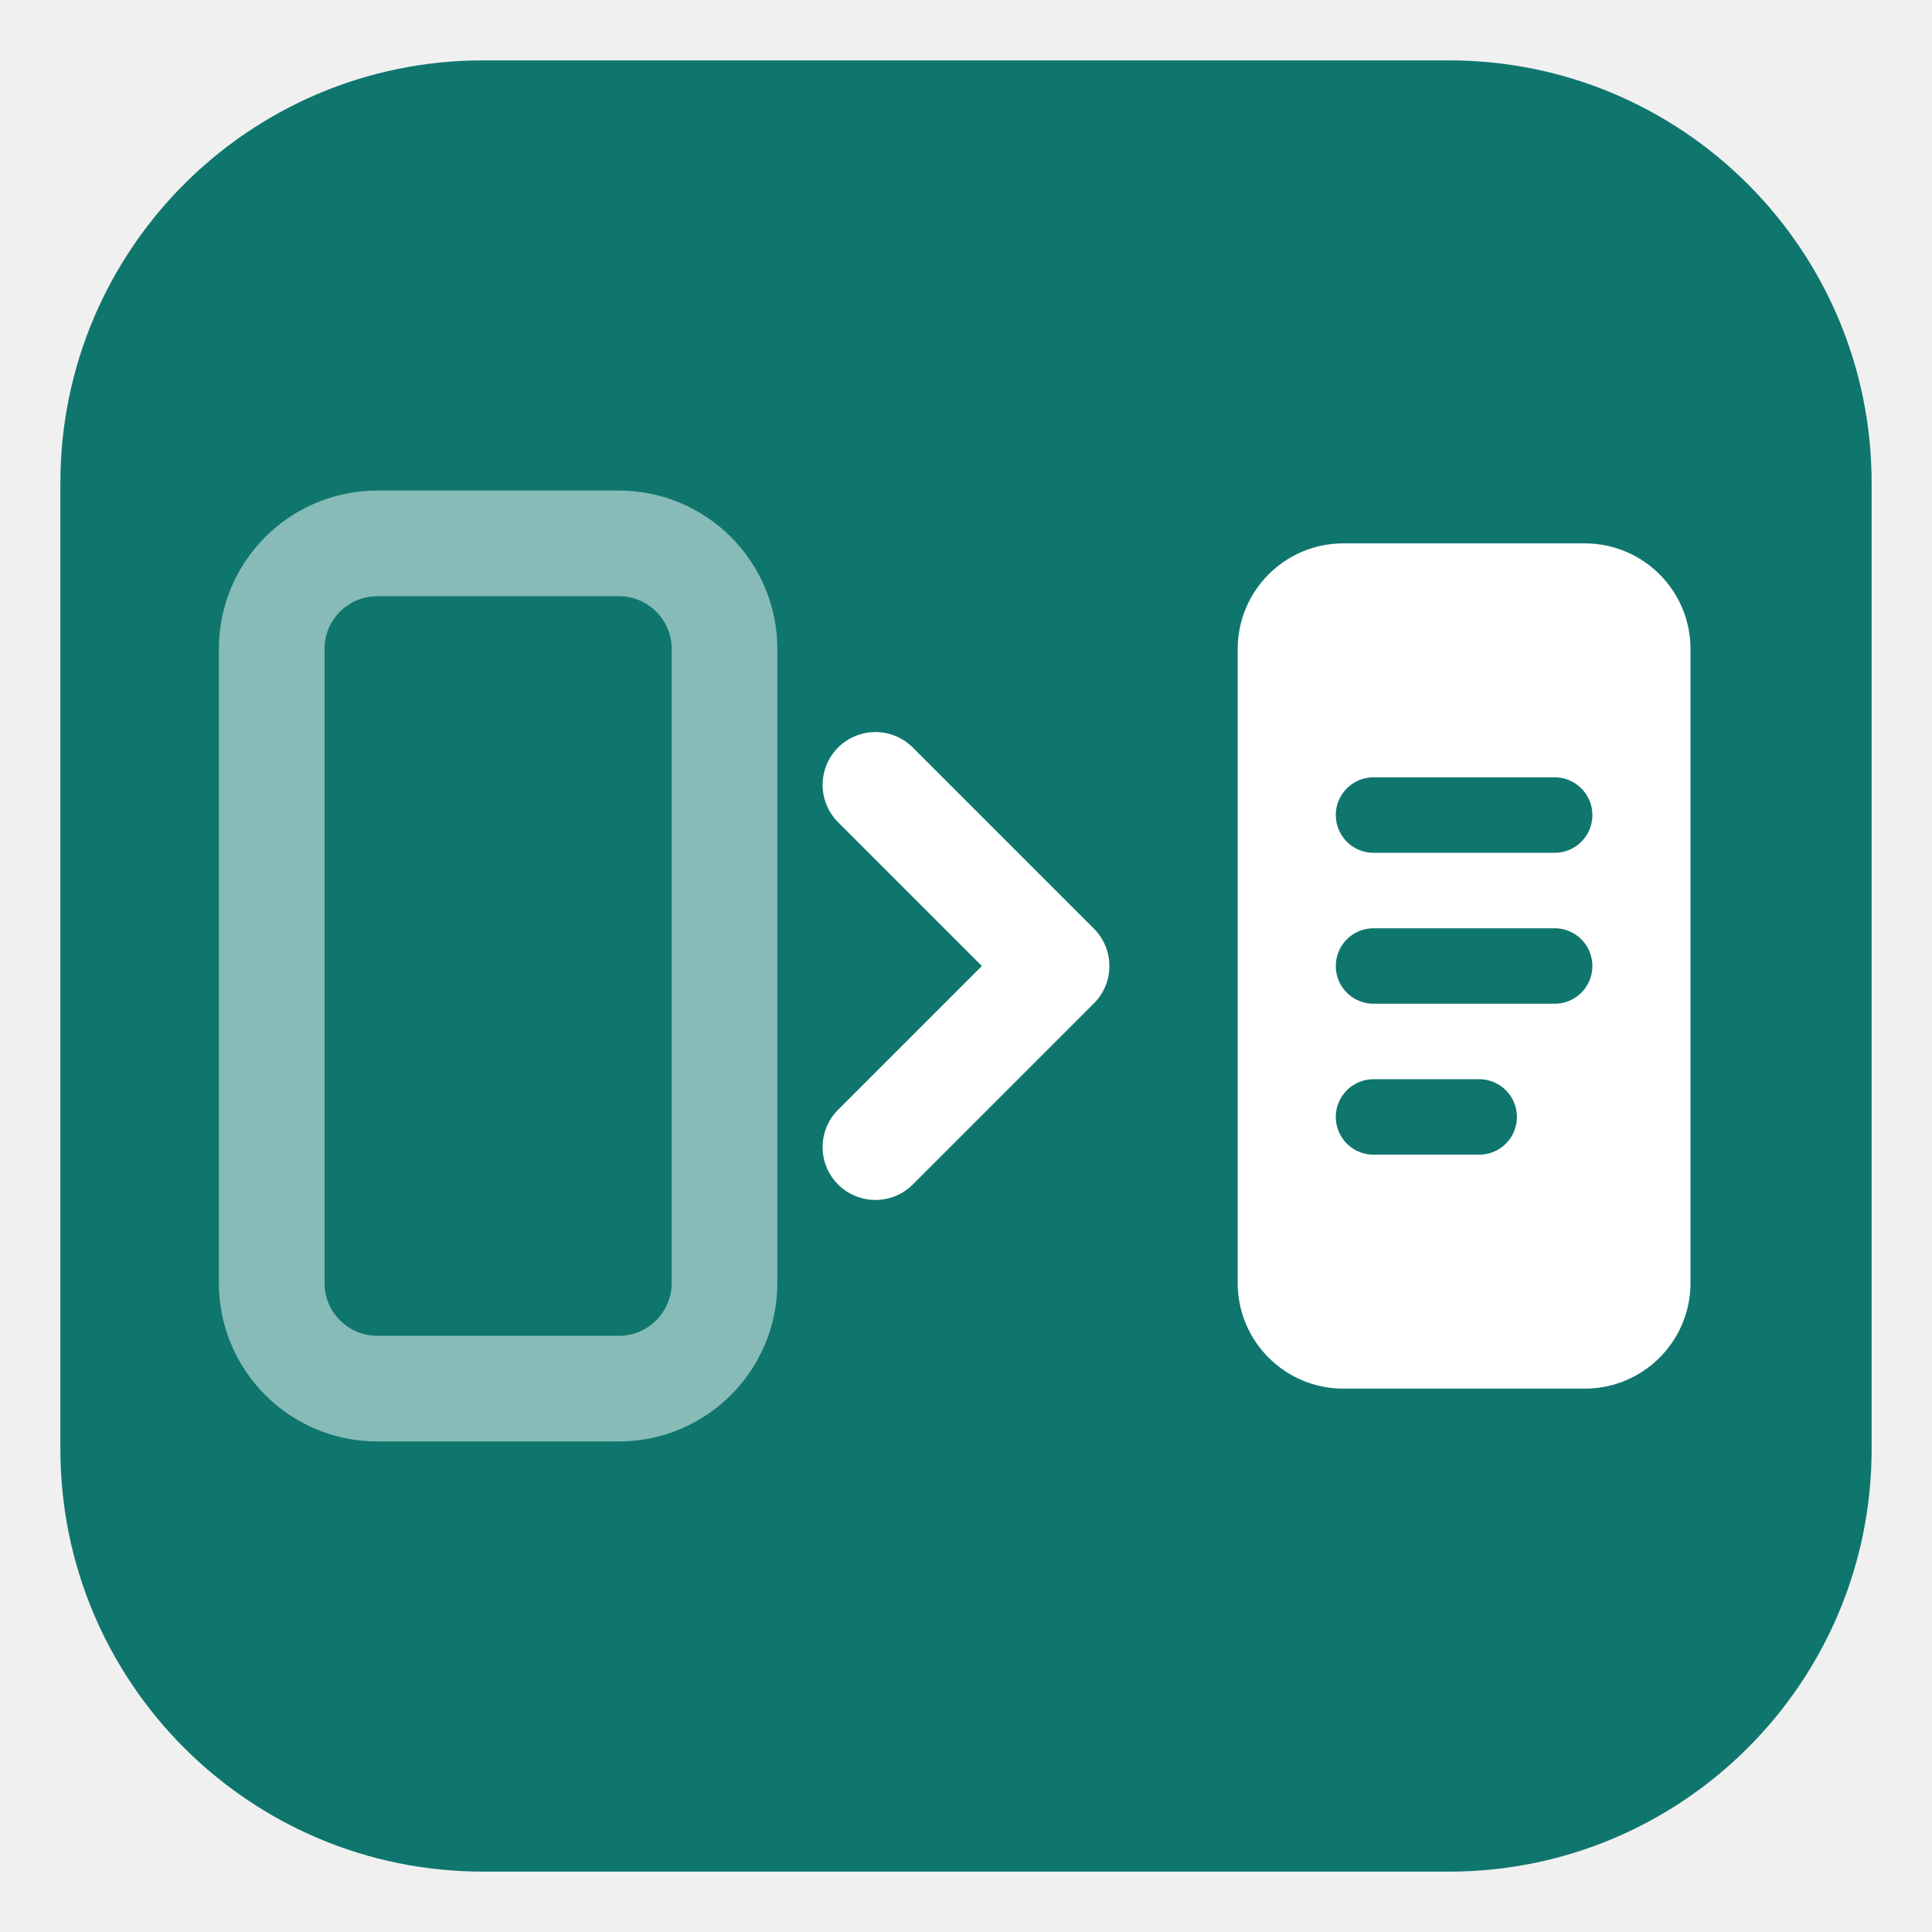
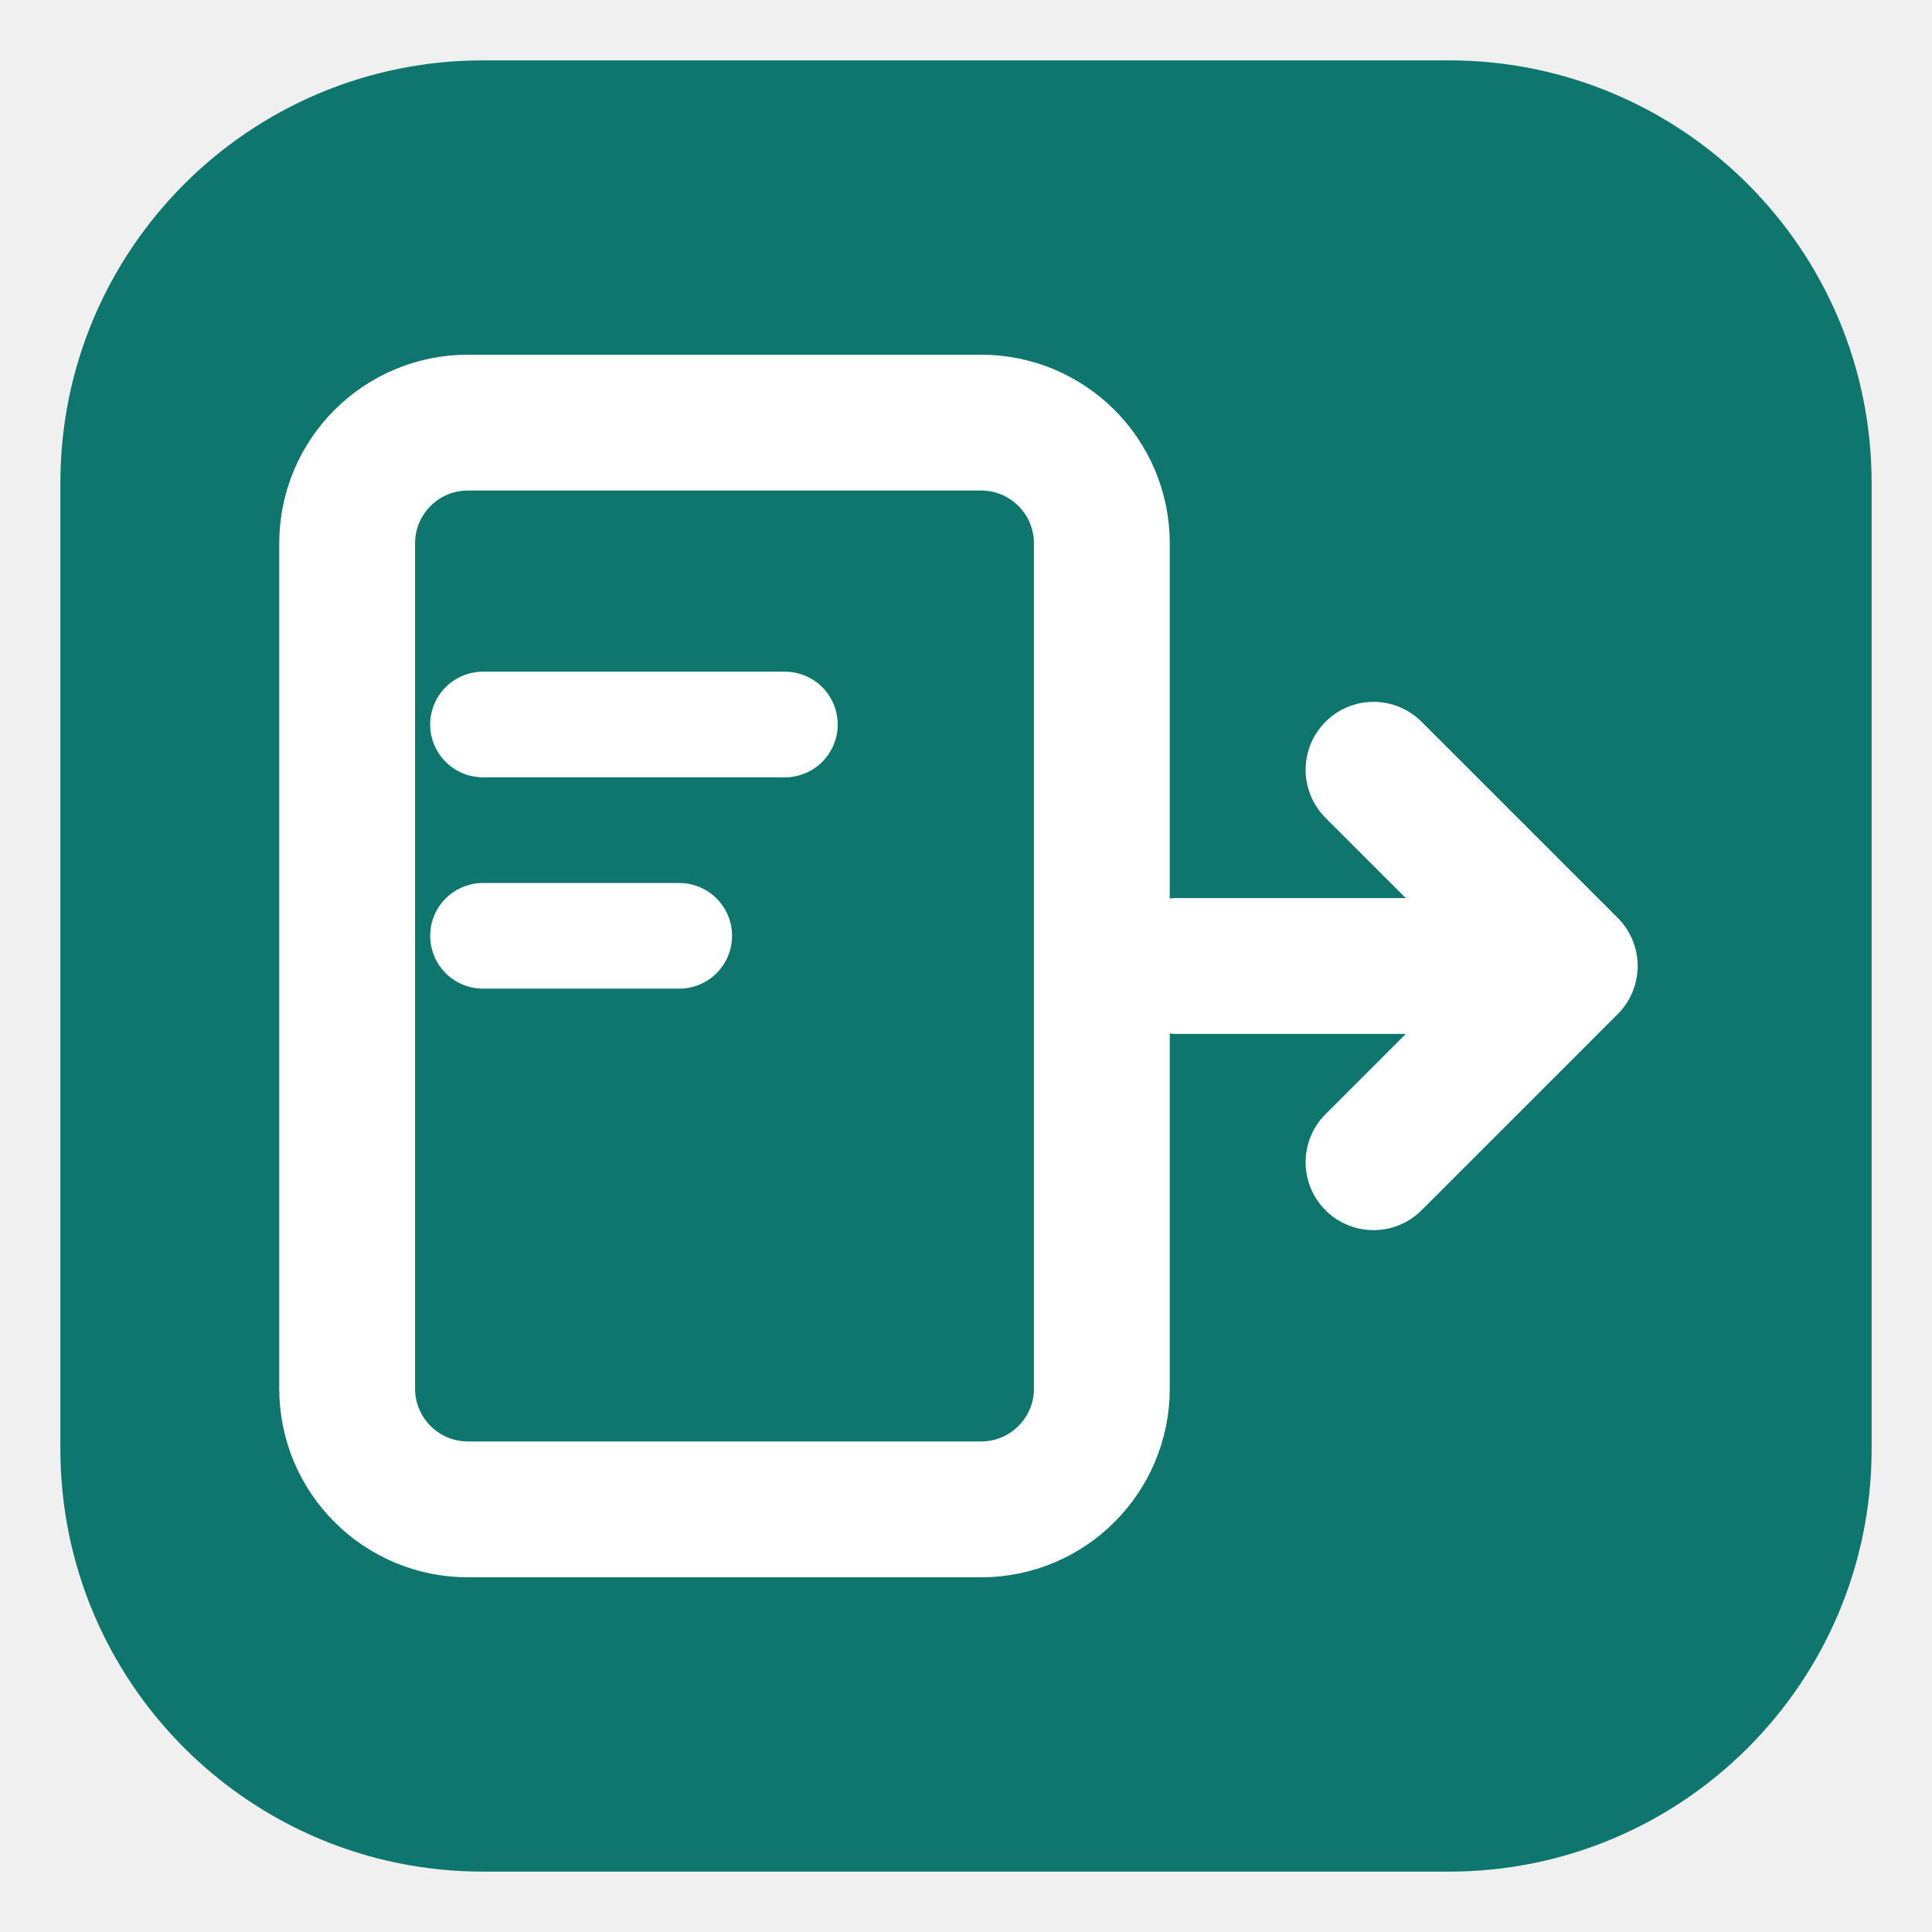
<svg xmlns="http://www.w3.org/2000/svg" viewBox="0 0 64 64" width="64" height="64" role="img" aria-label="Session handoff">
  <rect x="2" y="2" width="60" height="60" rx="14" fill="#0f766e" />
-   <rect x="9" y="18" width="15" height="28" rx="3.5" fill="none" stroke="#ffffff" stroke-width="3.5" opacity="0.5" />
-   <path d="M29 26l6 6-6 6" fill="none" stroke="#ffffff" stroke-width="3.5" stroke-linecap="round" stroke-linejoin="round" />
-   <rect x="41" y="18" width="15" height="28" rx="3.5" fill="#ffffff" />
-   <path d="M45.5 27h6M45.5 32h6M45.5 37h3.5" fill="none" stroke="#0f766e" stroke-width="2.5" stroke-linecap="round" />
+   <path d="M15.5 14h17a4 4 0 0 1 4 4v28a4 4 0 0 1-4 4h-17a4 4 0 0 1-4-4V18a4 4 0 0 1 4-4Z" fill="none" stroke="#fff" stroke-width="4.5" stroke-linejoin="round" />
+   <path d="M16 24h10M16 31h6.5" fill="none" stroke="#fff" stroke-width="3.5" stroke-linecap="round" />
+   <path d="M39 32h12M45.5 25.5 52 32l-6.5 6.5" fill="none" stroke="#fff" stroke-width="4.5" stroke-linecap="round" stroke-linejoin="round" />
</svg>
